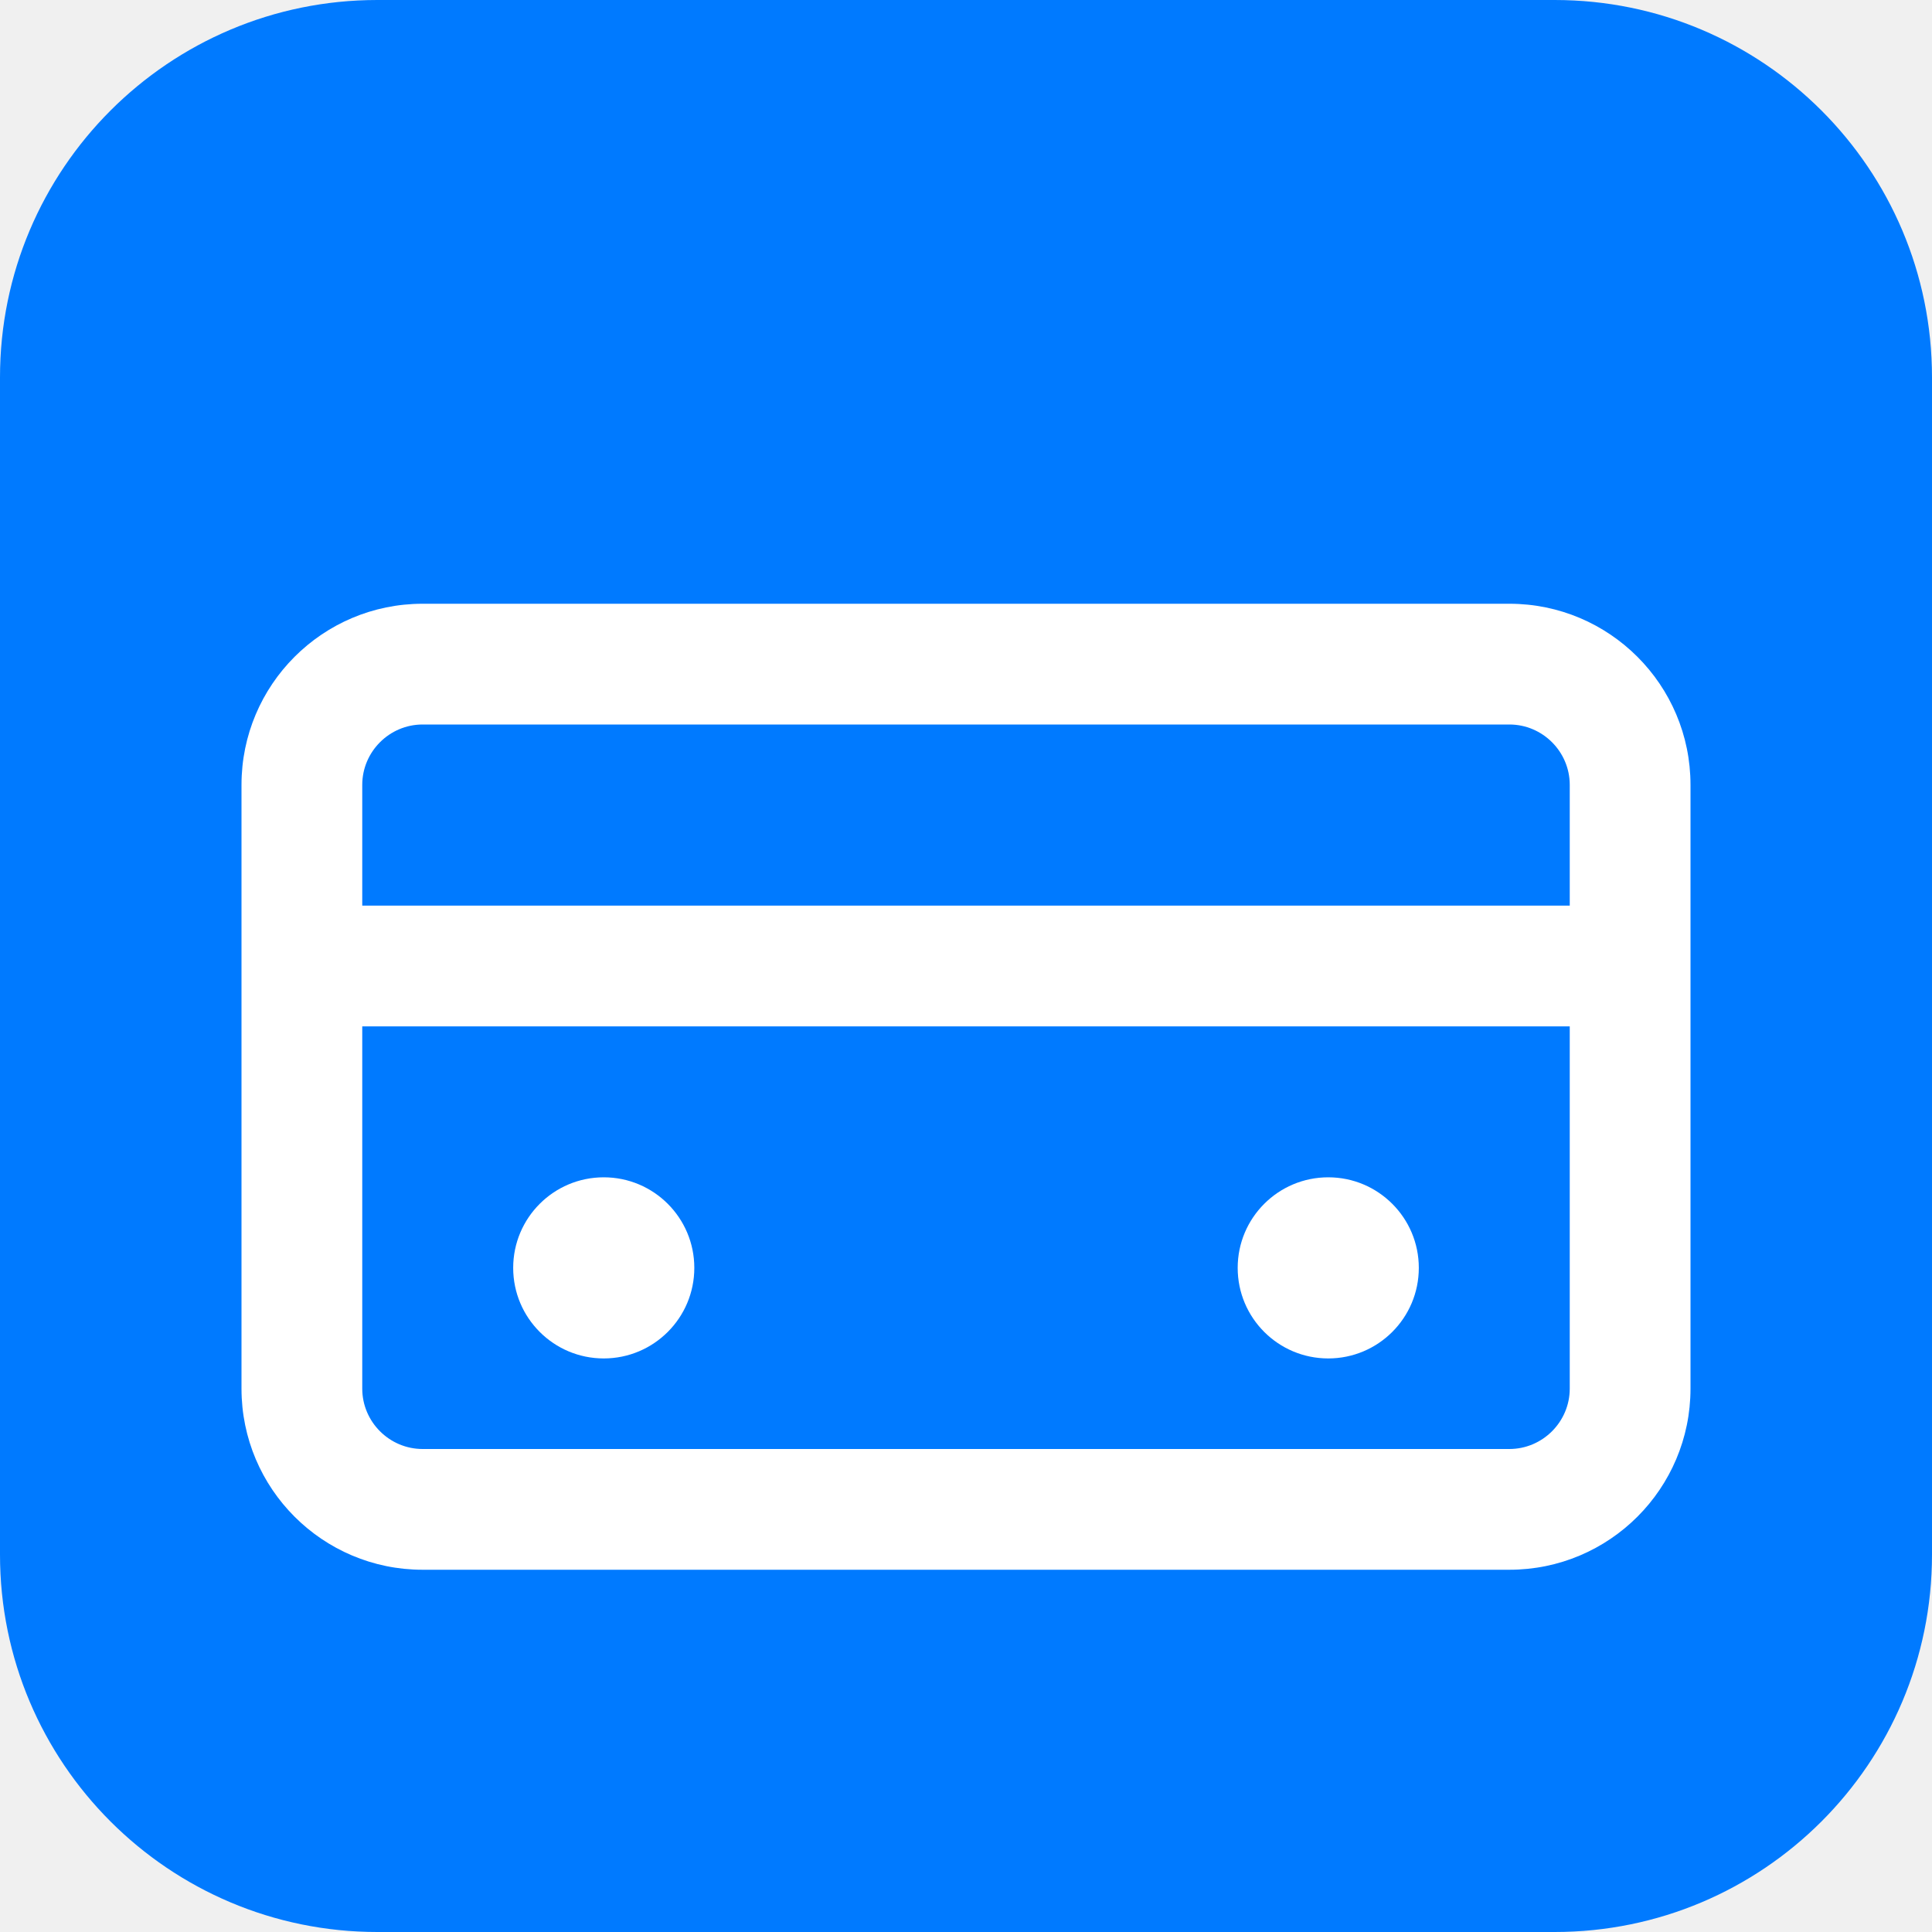
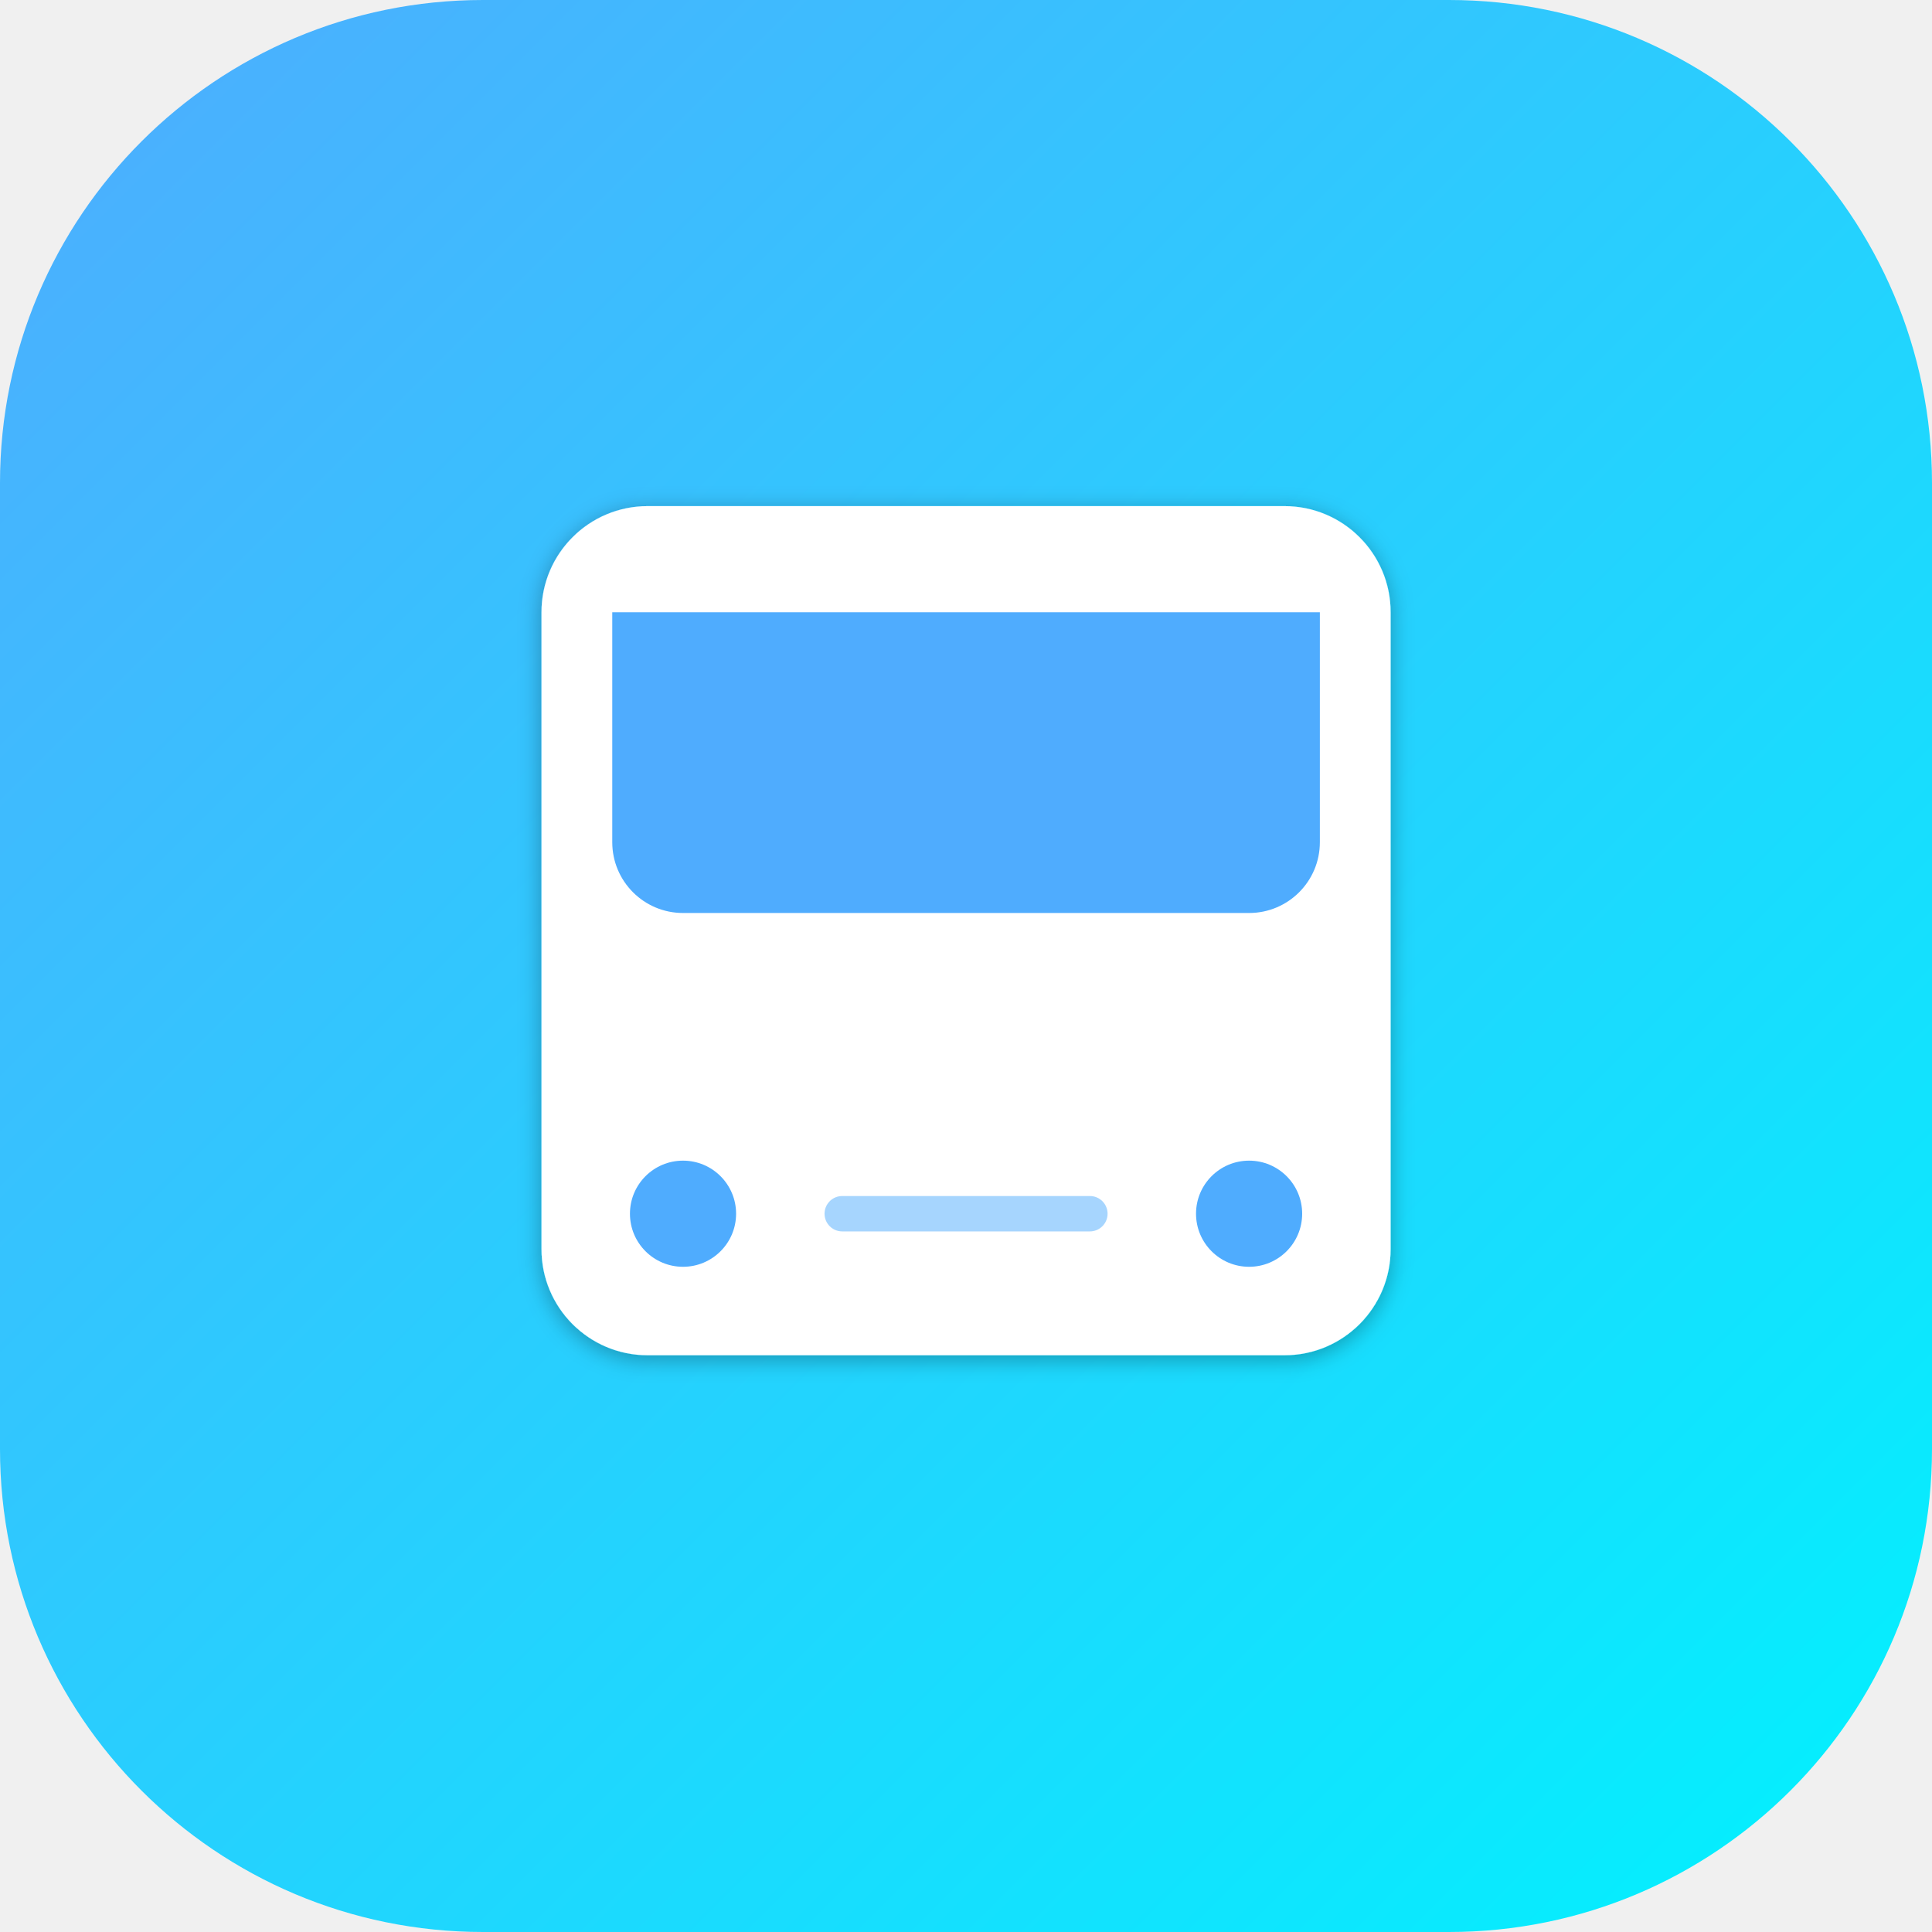
- <svg xmlns="http://www.w3.org/2000/svg" viewBox="0 0 512 512">
-   <rect width="512" height="512" rx="100" fill="#007aff" />
-   <path d="M400 160H112c-26.5 0-48 21.5-48 48v160c0 26.5 21.5 48 48 48h288c26.5 0 48-21.5 48-48V208c0-26.5-21.5-48-48-48zm-288 32h288c8.8 0 16 7.2 16 16v32H96v-32c0-8.8 7.2-16 16-16zm288 192H112c-8.8 0-16-7.2-16-16V272h320v96c0 8.8-7.2 16-16 16z" fill="#ffffff" />
-   <circle cx="160" cy="336" r="24" fill="#ffffff" />
-   <circle cx="352" cy="336" r="24" fill="#ffffff" />
-   <rect x="200" y="200" width="112" height="12" rx="6" fill="#007aff" opacity="0.3" />
+ <svg xmlns="http://www.w3.org/2000/svg" width="512" height="512" viewBox="0 0 512 512" fill="none">
+   <defs>
+     <linearGradient id="pro_blue" x1="0" y1="0" x2="512" y2="512" gradientUnits="userSpaceOnUse">
+       <stop offset="0" stop-color="#4facfe" />
+       <stop offset="1" stop-color="#00f2fe" />
+     </linearGradient>
+     <filter id="soft_glow" x="-50%" y="-50%" width="200%" height="200%">
+       <feGaussianBlur in="SourceAlpha" stdDeviation="5" />
+       <feOffset dx="0" dy="2" result="offsetblur" />
+       <feComponentTransfer>
+         <feFuncA type="linear" slope="0.3" />
+       </feComponentTransfer>
+       <feMerge>
+         <feMergeNode />
+         <feMergeNode in="SourceGraphic" />
+       </feMerge>
+     </filter>
+   </defs>
+   <rect width="512" height="512" rx="128" fill="url(#pro_blue)" />
+   <g filter="url(#soft_glow)" transform="translate(106, 106) scale(0.586)">
+     <rect x="64" y="48" width="384" height="384" rx="48" fill="white" />
+     <path d="M96 96H416V200C416 217.673 401.673 232 384 232H128C110.327 232 96 217.673 96 200V96Z" fill="#4facfe" />
+     <circle cx="128" cy="368" r="24" fill="#4facfe" />
+     <circle cx="384" cy="368" r="24" fill="#4facfe" />
+     <rect x="192" y="360" width="128" height="16" rx="8" fill="#4facfe" fill-opacity="0.5" />
+     <rect x="160" y="64" width="192" height="16" rx="8" fill="white" fill-opacity="0.8" />
+   </g>
</svg>
